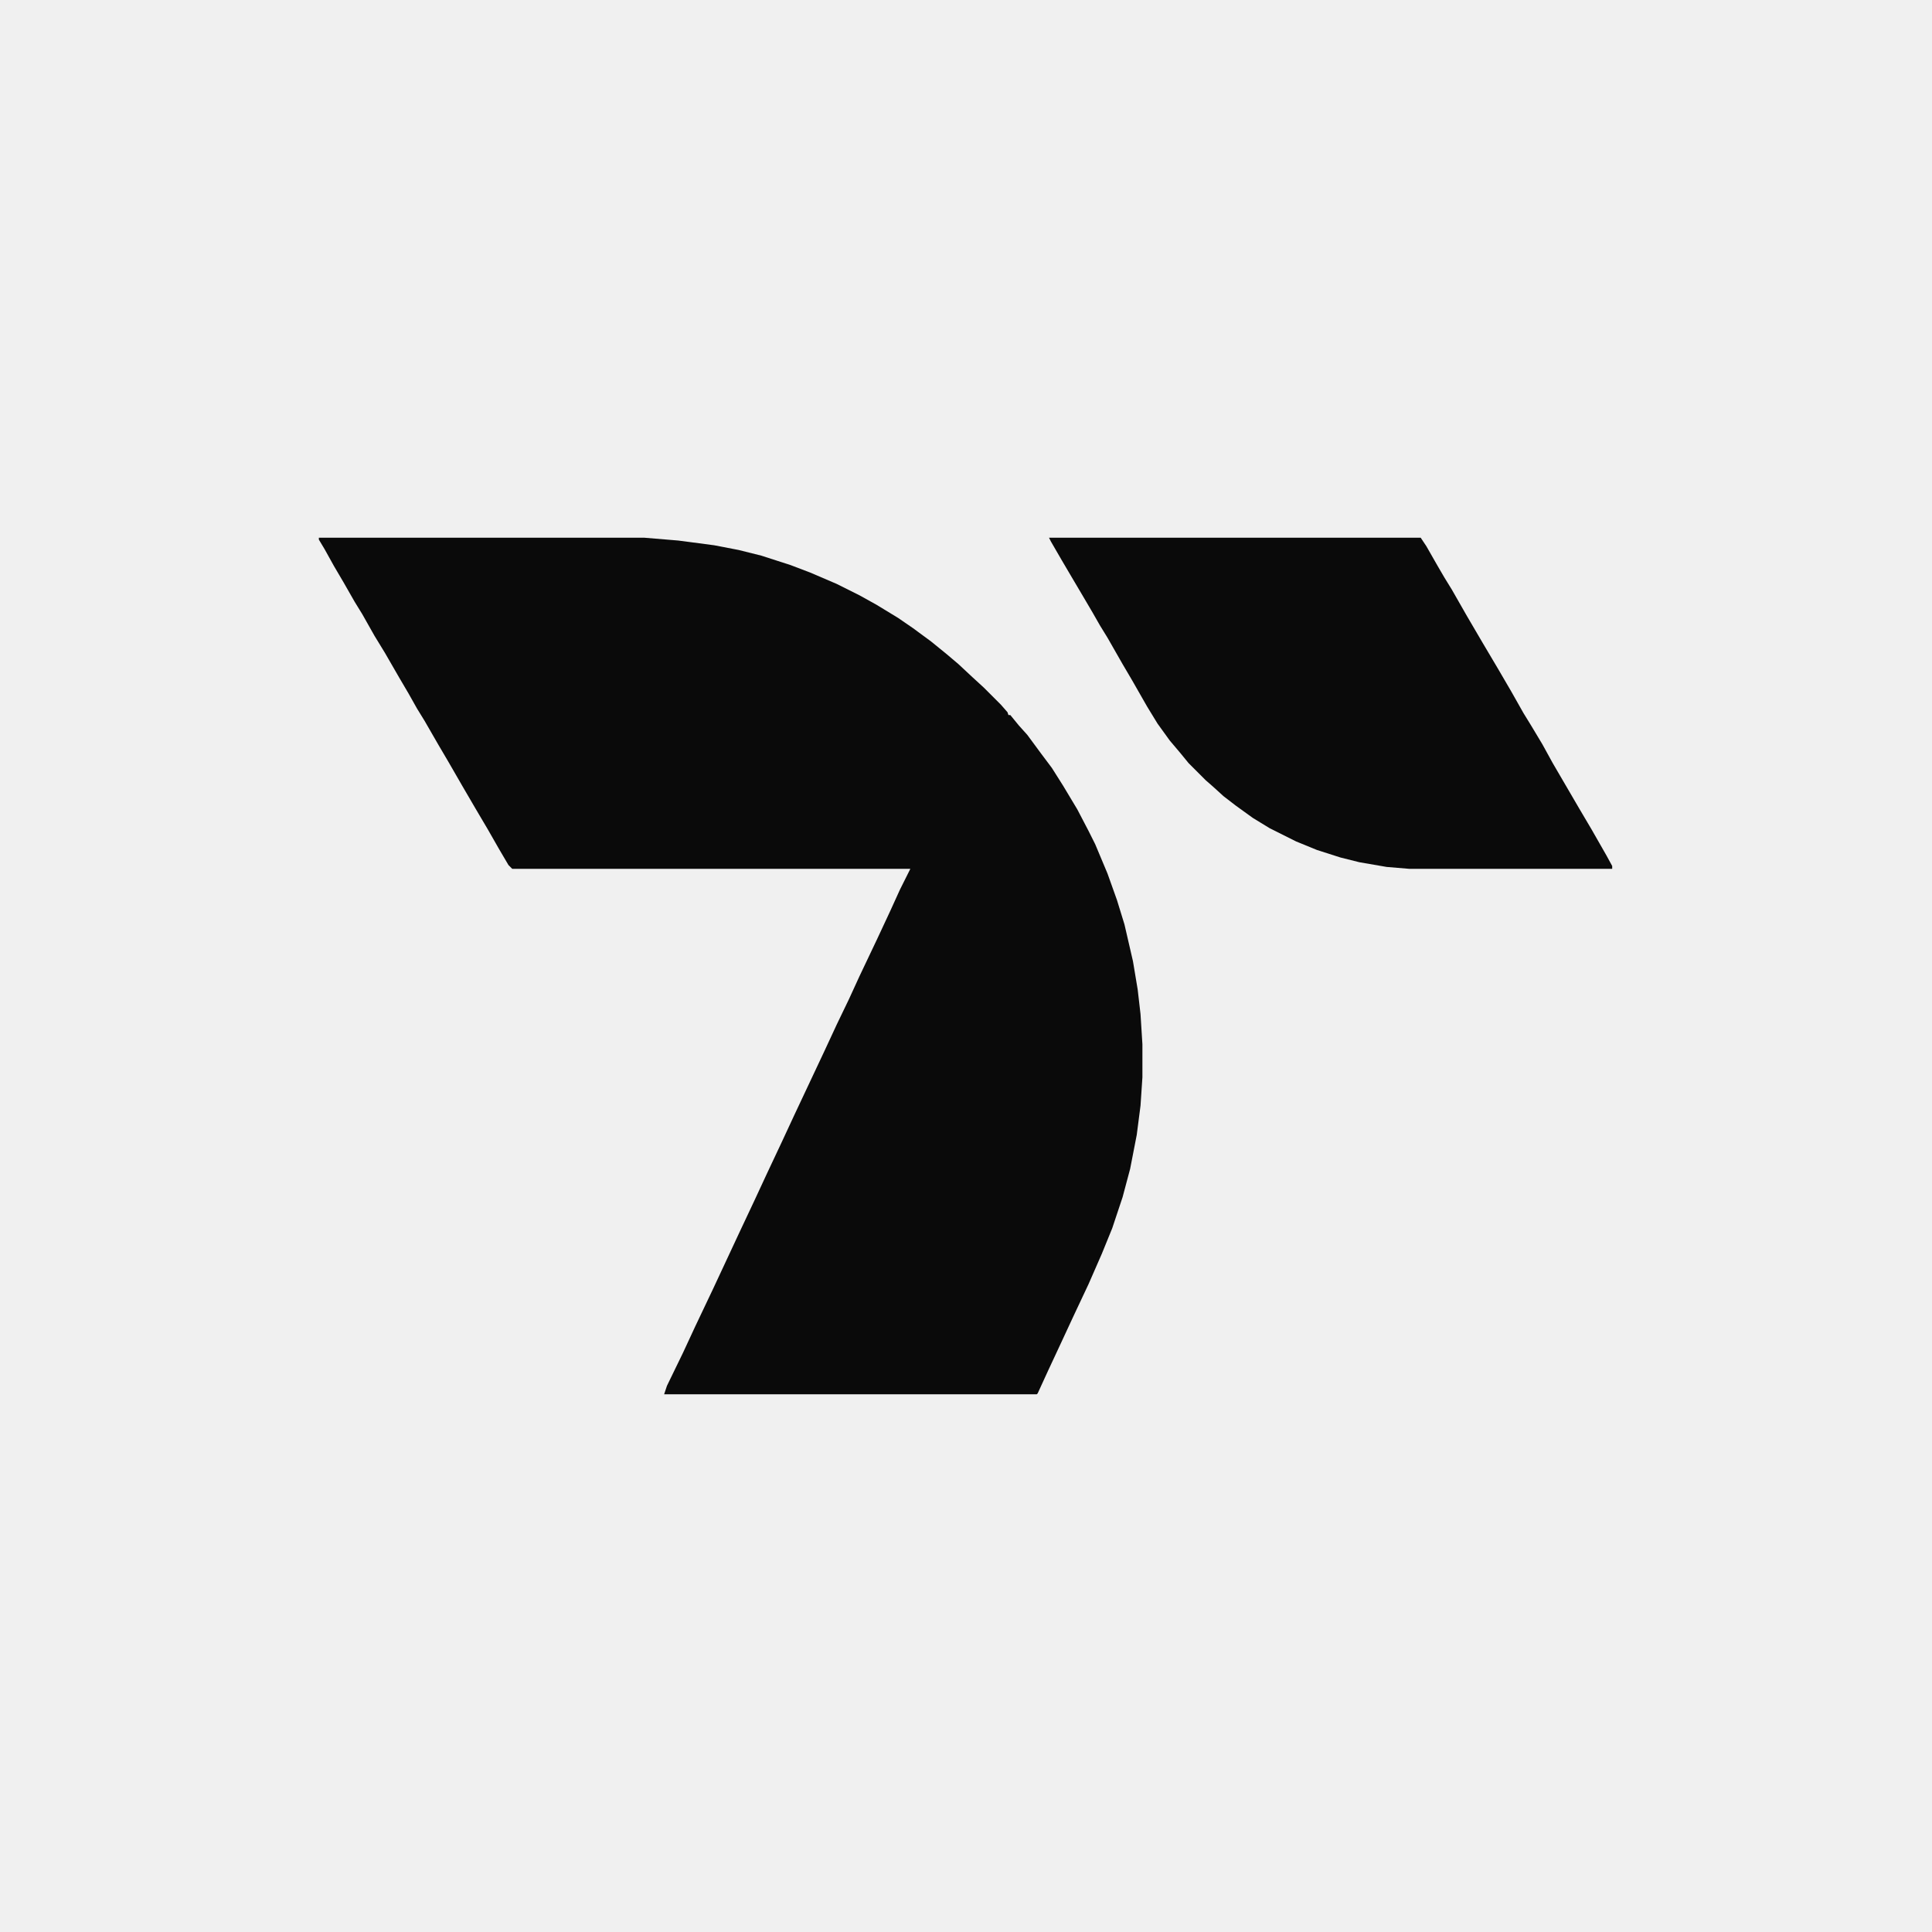
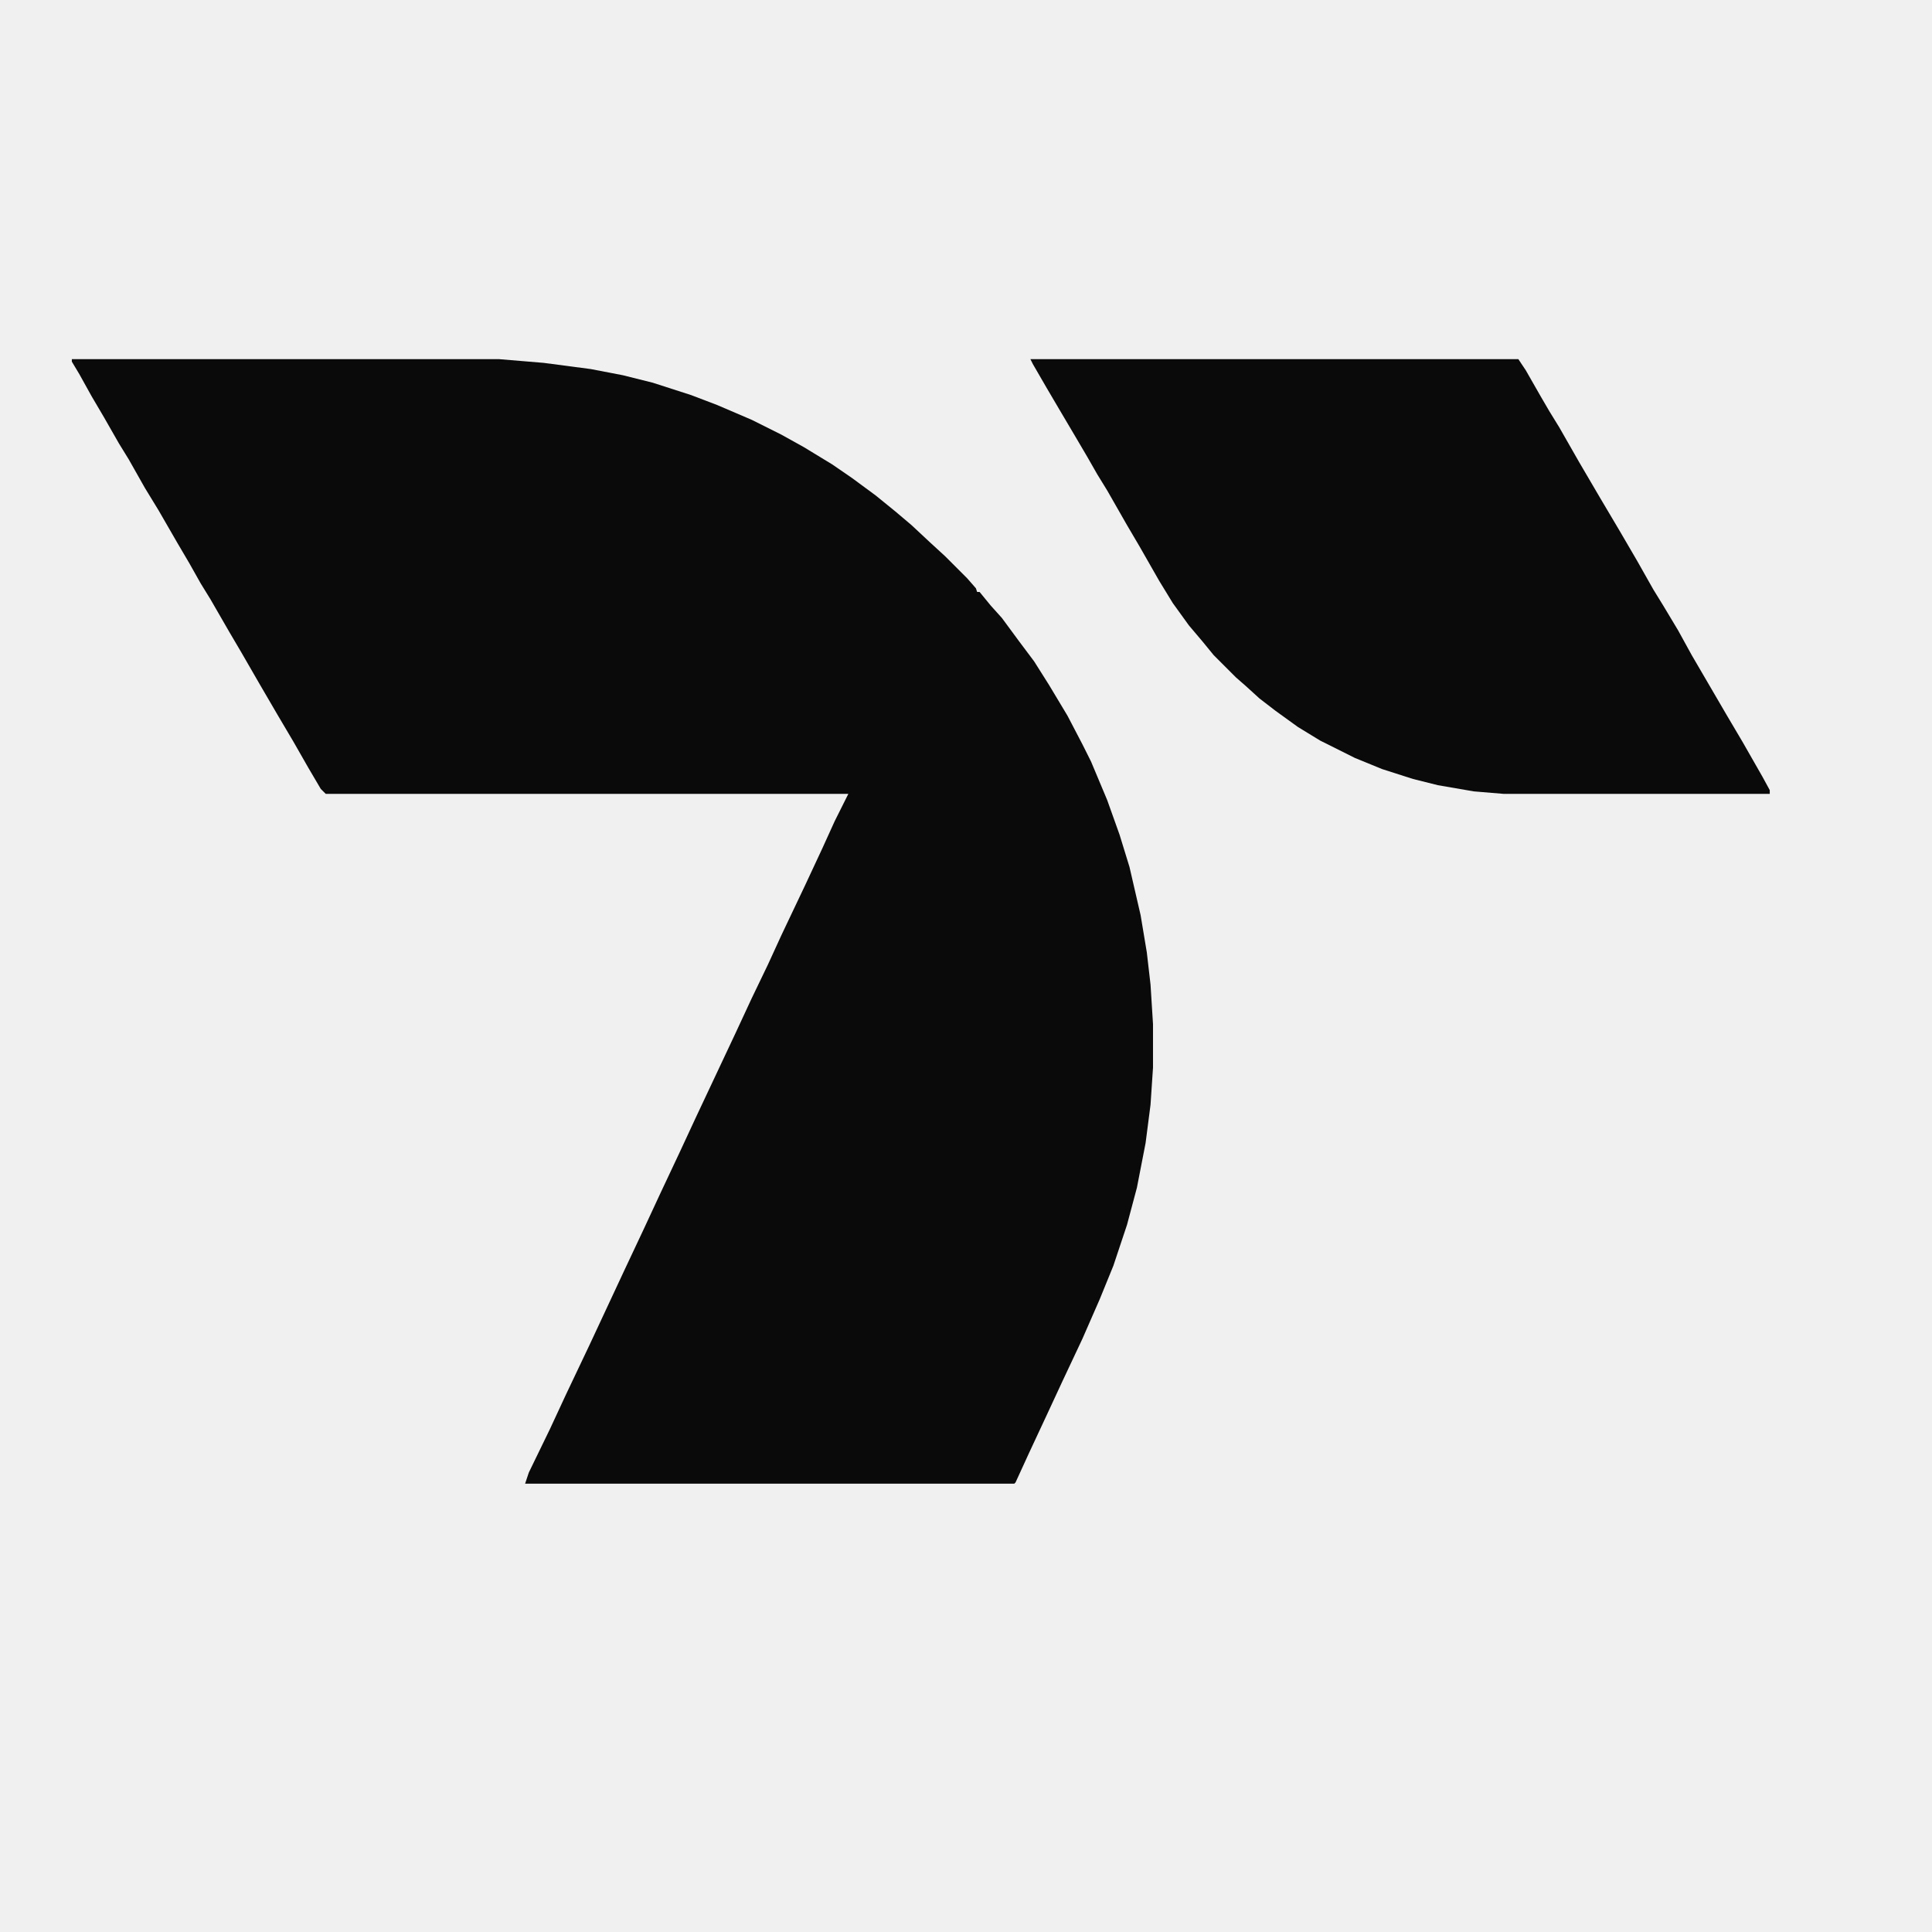
- <svg xmlns="http://www.w3.org/2000/svg" version="1.1" viewBox="0 0 2048 2048">
+ <svg xmlns="http://www.w3.org/2000/svg" version="1.1" viewBox="280 280 1560 1560">
  <style>
        path { fill: #0A0A0A; }
        @media (prefers-color-scheme: dark) {
            path { fill: #FFFFFF; }
        }
    </style>
  <path transform="translate(338,570)" d="m0 0h345l36 3 38 5 26 5 24 6 31 10 21 8 28 12 24 12 18 10 23 14 16 11 19 14 16 13 13 11 15 14 12 11 18 18 7 8 1 3h2l9 11 9 10 14 19 12 16 12 19 15 25 12 23 7 14 13 31 10 28 8 26 9 39 5 30 3 26 2 32v35l-2 30-4 31-7 36-8 30-11 33-11 27-14 32-16 34-13 28-14 30-11 24-1 1h-395l3-9 17-35 13-28 19-40 28-60 16-34 13-28 16-34 13-28 32-68 13-28 13-27 11-24 19-40 14-30 10-22 11-22h-422l-4-4-10-17-12-21-13-22-14-24-15-26-10-17-15-26-8-13-9-16-10-17-15-26-11-18-13-23-8-13-12-21-10-17-10-18-6-10z" />
  <path transform="translate(1112,570)" d="m0 0h394l6 9 12 21 7 12 8 13 16 28 17 29 16 27 14 24 13 23 8 13 12 20 11 20 28 48 13 22 16 28 6 11v3h-215l-24-2-29-5-20-5-25-8-22-9-28-14-18-11-18-13-13-10-11-10-8-7-18-18-9-11-11-13-13-18-11-18-16-28-10-17-16-28-8-13-8-14-10-17-13-22-10-17-11-19z" />
</svg>
